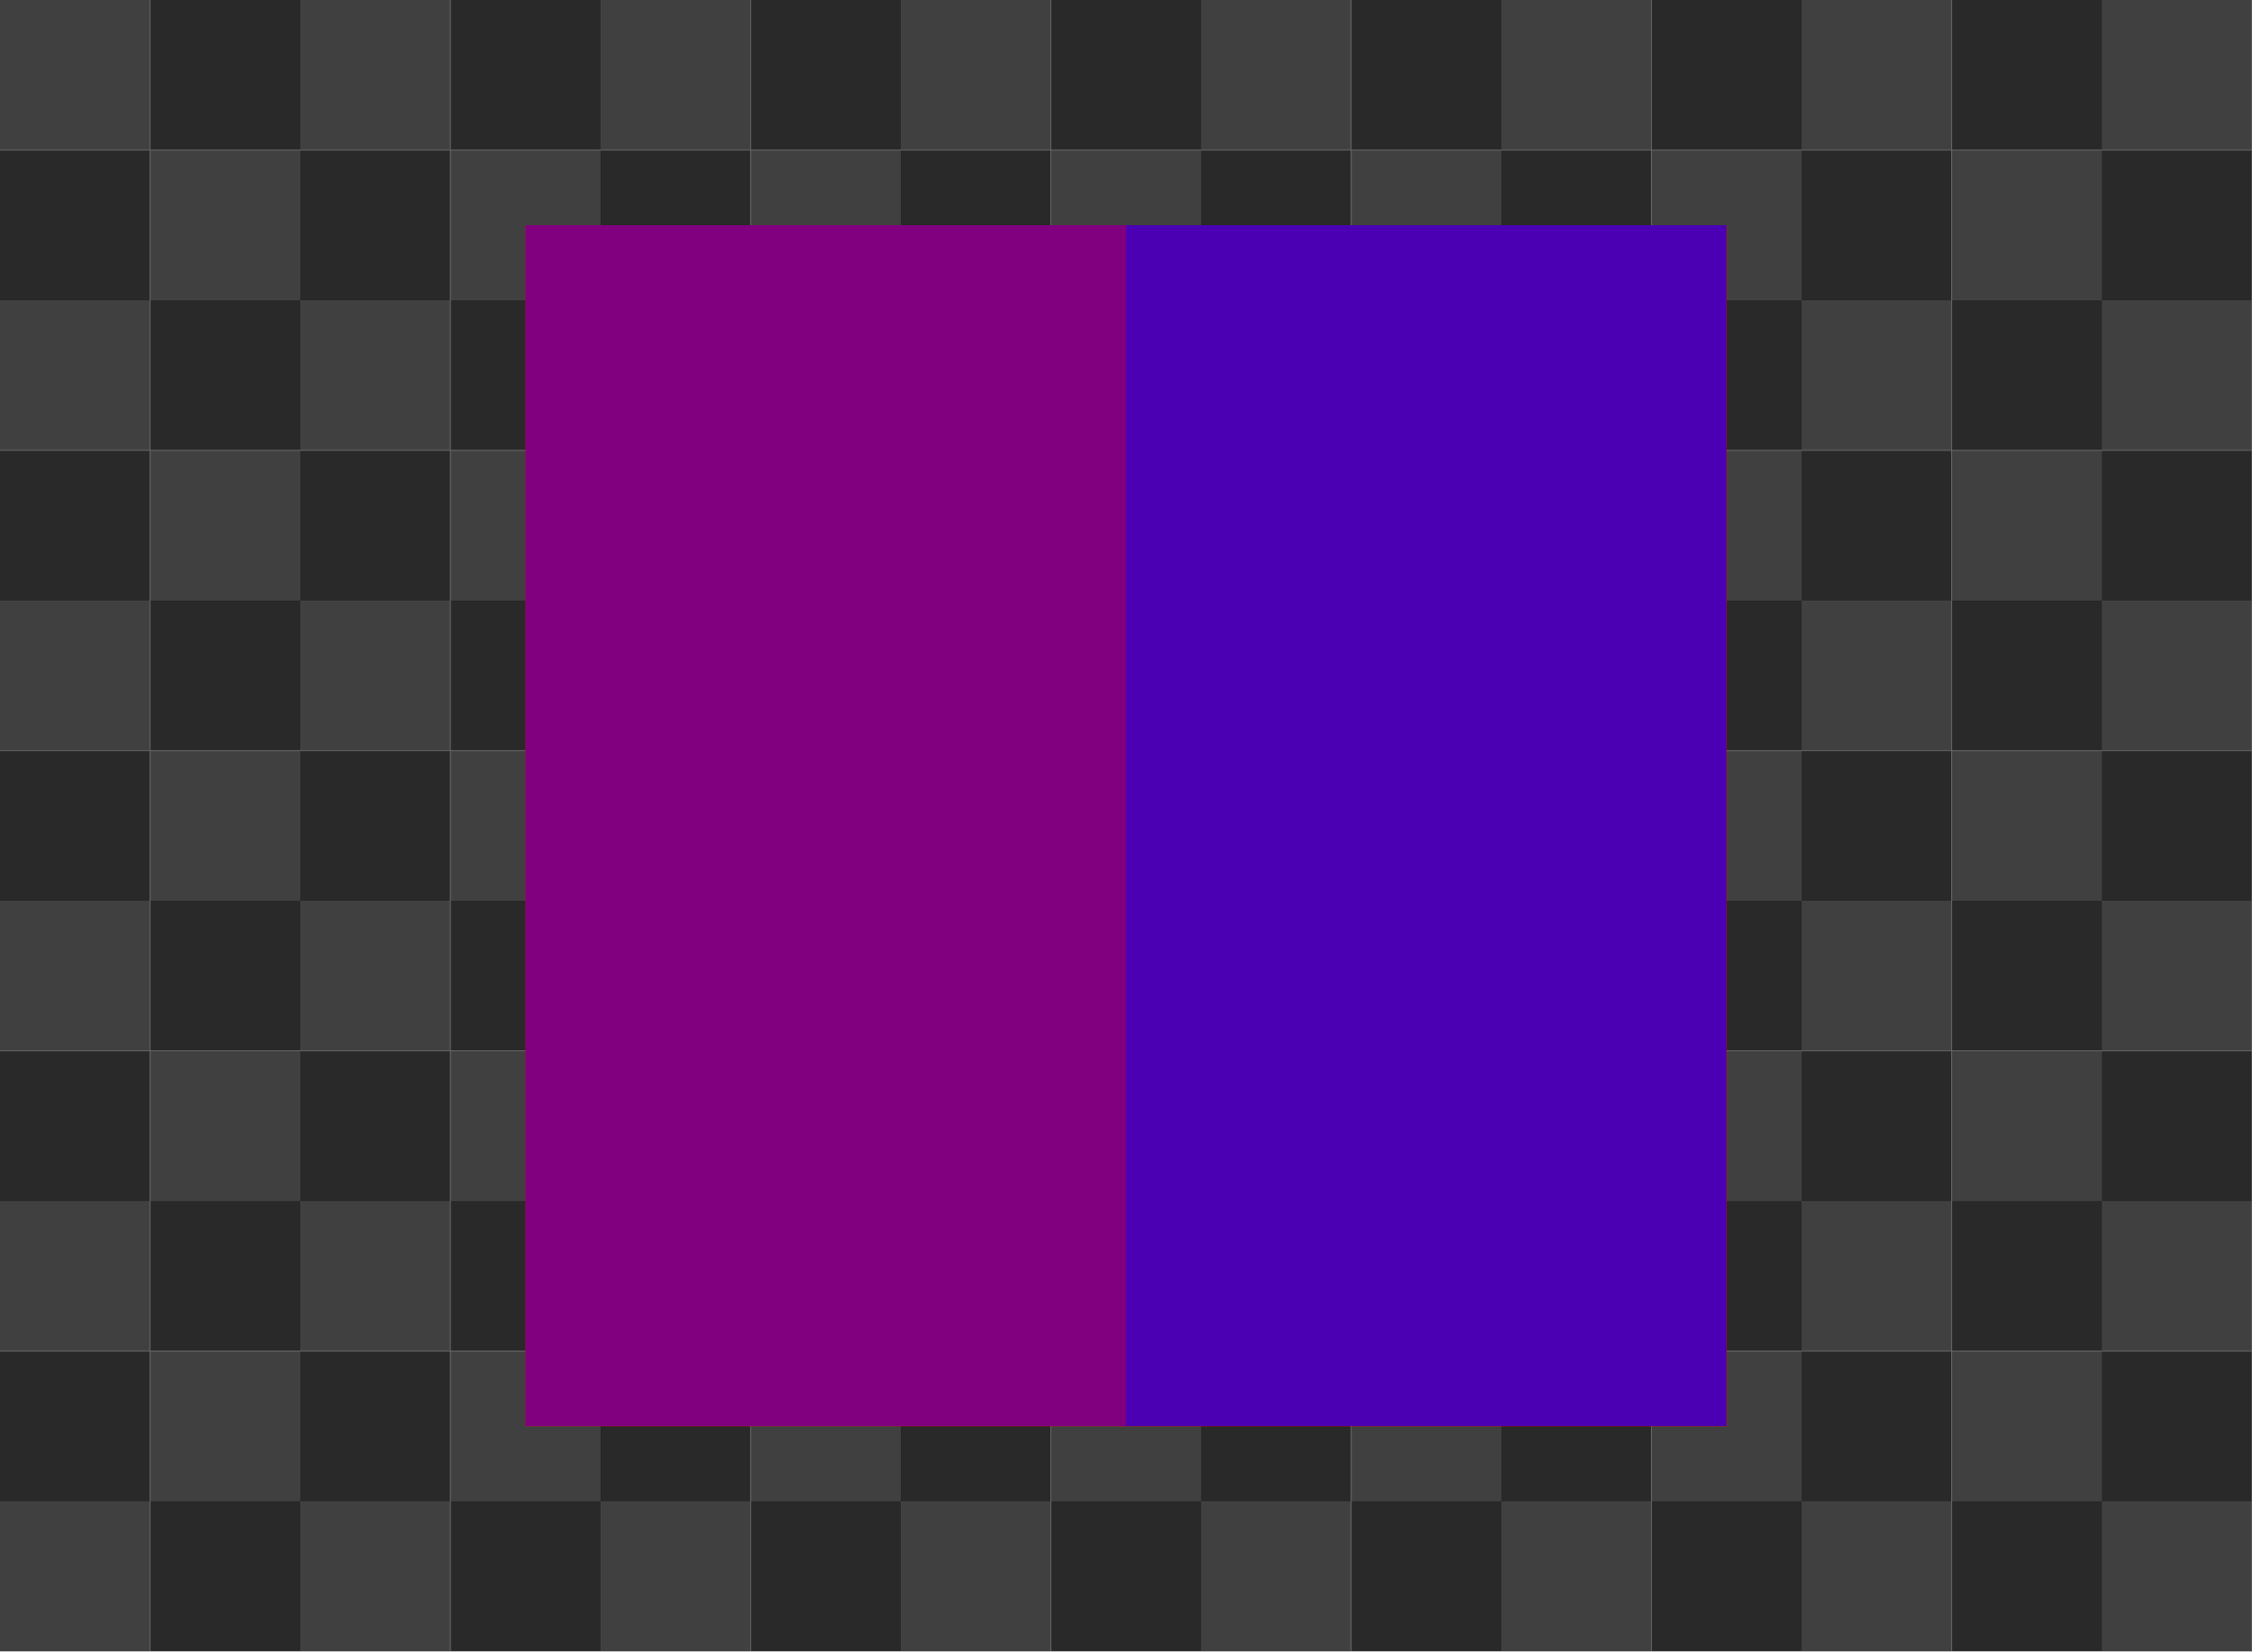
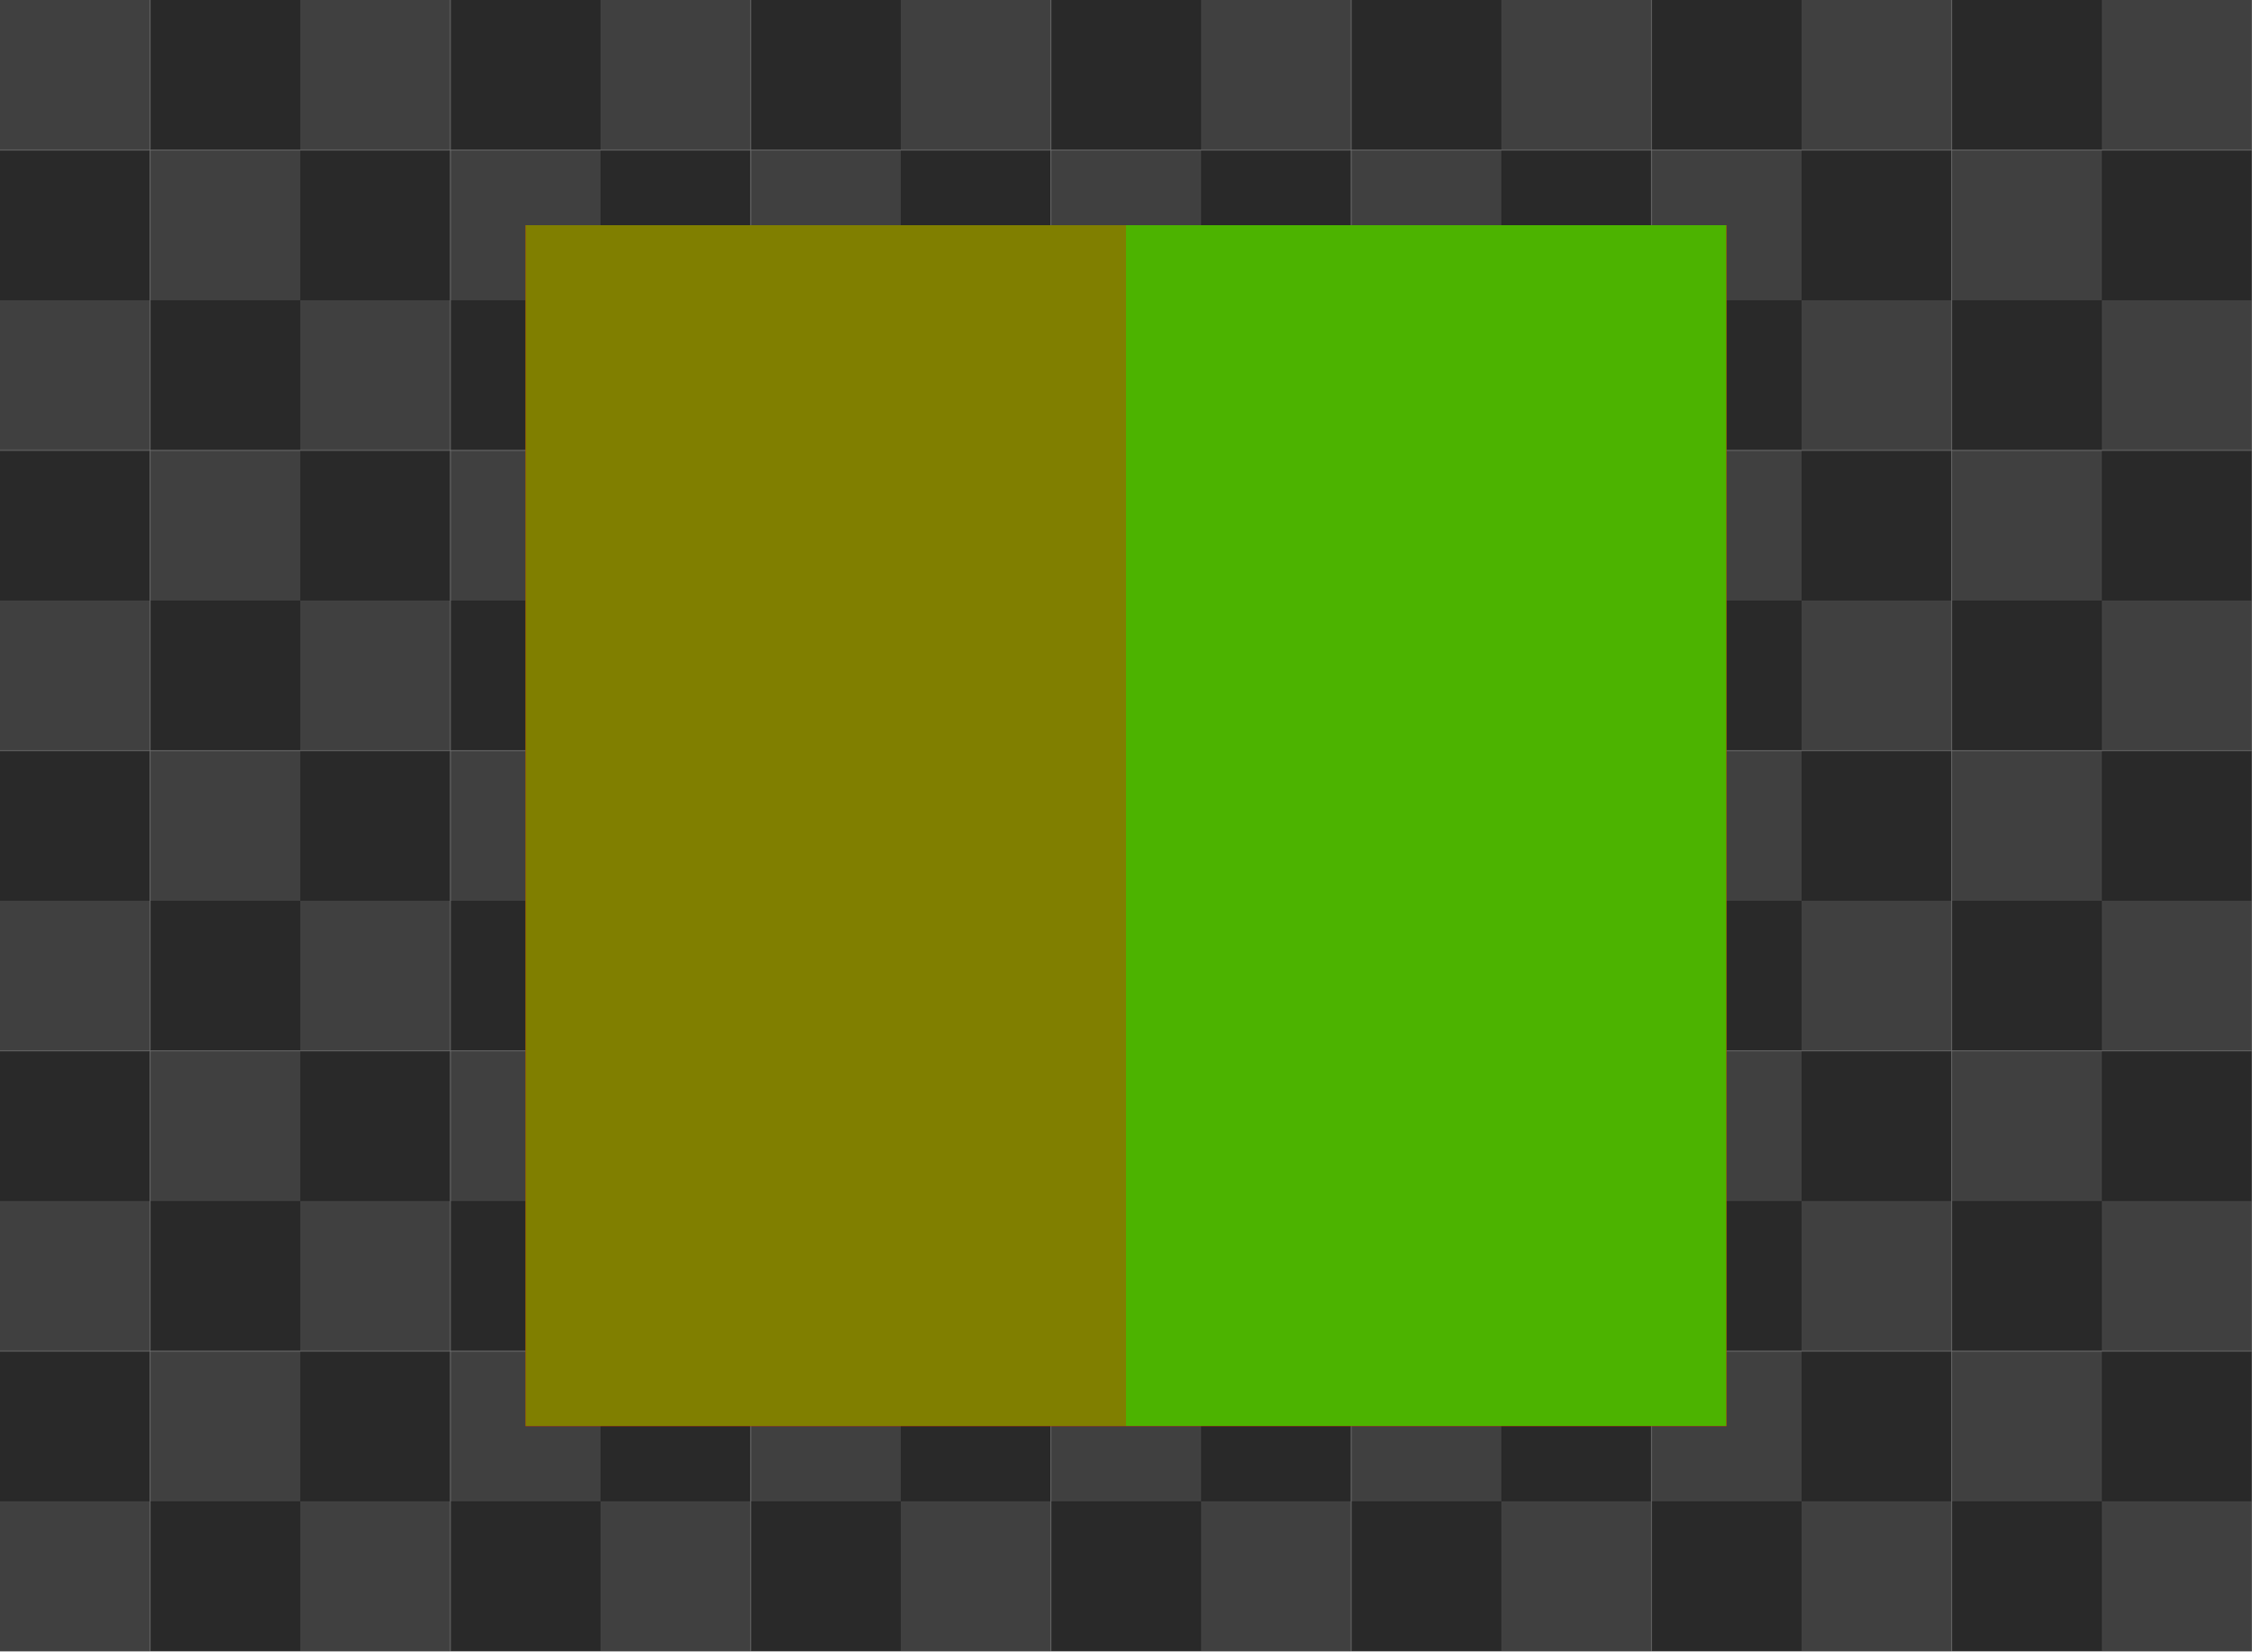
<svg xmlns="http://www.w3.org/2000/svg" xmlns:xlink="http://www.w3.org/1999/xlink" width="480" height="352">
  <defs>
    <pattern id="checkerboard" x="0" y="0" width="64" height="64" patternUnits="userSpaceOnUse">
      <rect x="0" y="0" width="32" height="32" fill="#404040" />
      <rect x="32" y="0" width="32" height="32" fill="#292929" />
      <rect x="0" y="32" width="32" height="32" fill="#292929" />
      <rect x="32" y="32" width="32" height="32" fill="#404040" />
    </pattern>
    <g id="composite">
      <use xlink:href="#frame" fill="white" />
      <rect x="112" y="48" width="128" height="256" fill="black" opacity="0.5" />
      <rect x="240" y="48" width="128" height="256" fill="black" opacity="0.3" />
    </g>
    <mask id="fade">
      <use xlink:href="#composite" />
    </mask>
    <rect id="frame" x="112" y="48" width="256" height="256" />
  </defs>
  <rect x="0" y="0" width="480" height="352" fill="url(#checkerboard)" />
-   <use xlink:href="#frame" fill="red" />
-   <use xlink:href="#frame" fill="blue" mask="url(#fade)" />
+   <use xlink:href="#frame" fill="#ff0000" />
+   <use xlink:href="#frame" fill="#00ff00" mask="url(#fade)" />
  <usae xlink:href="#composite" />
</svg>
